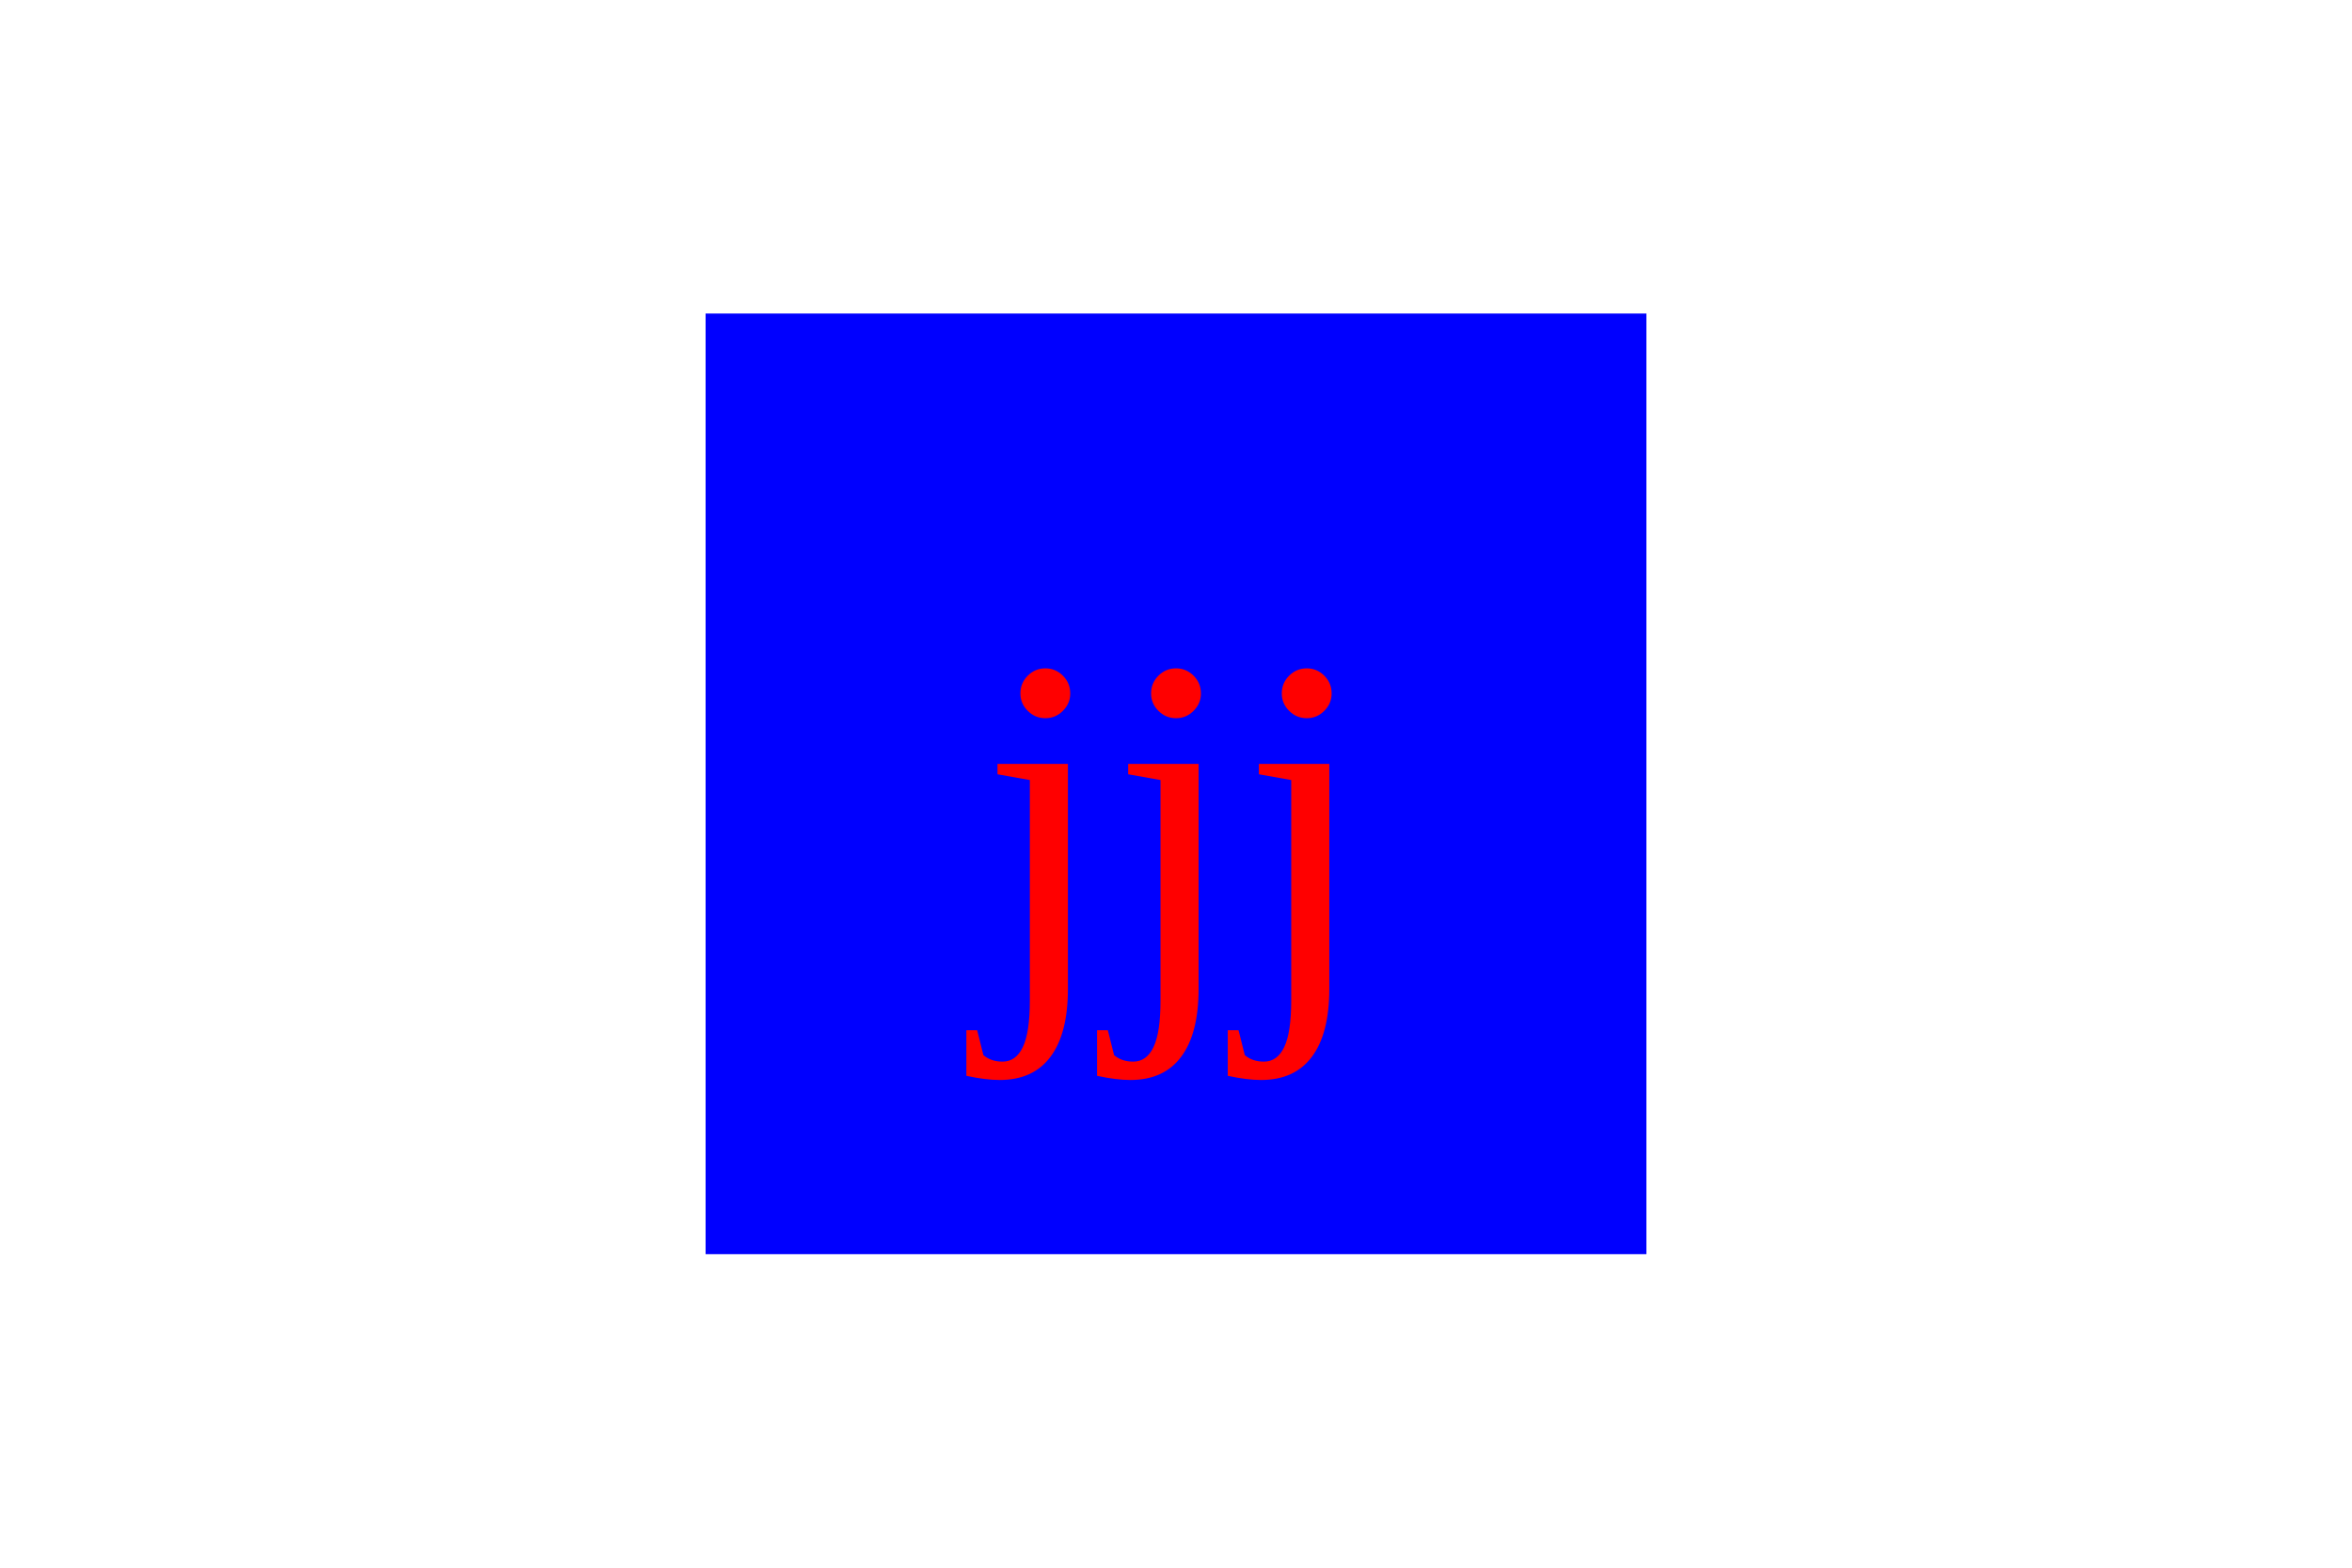
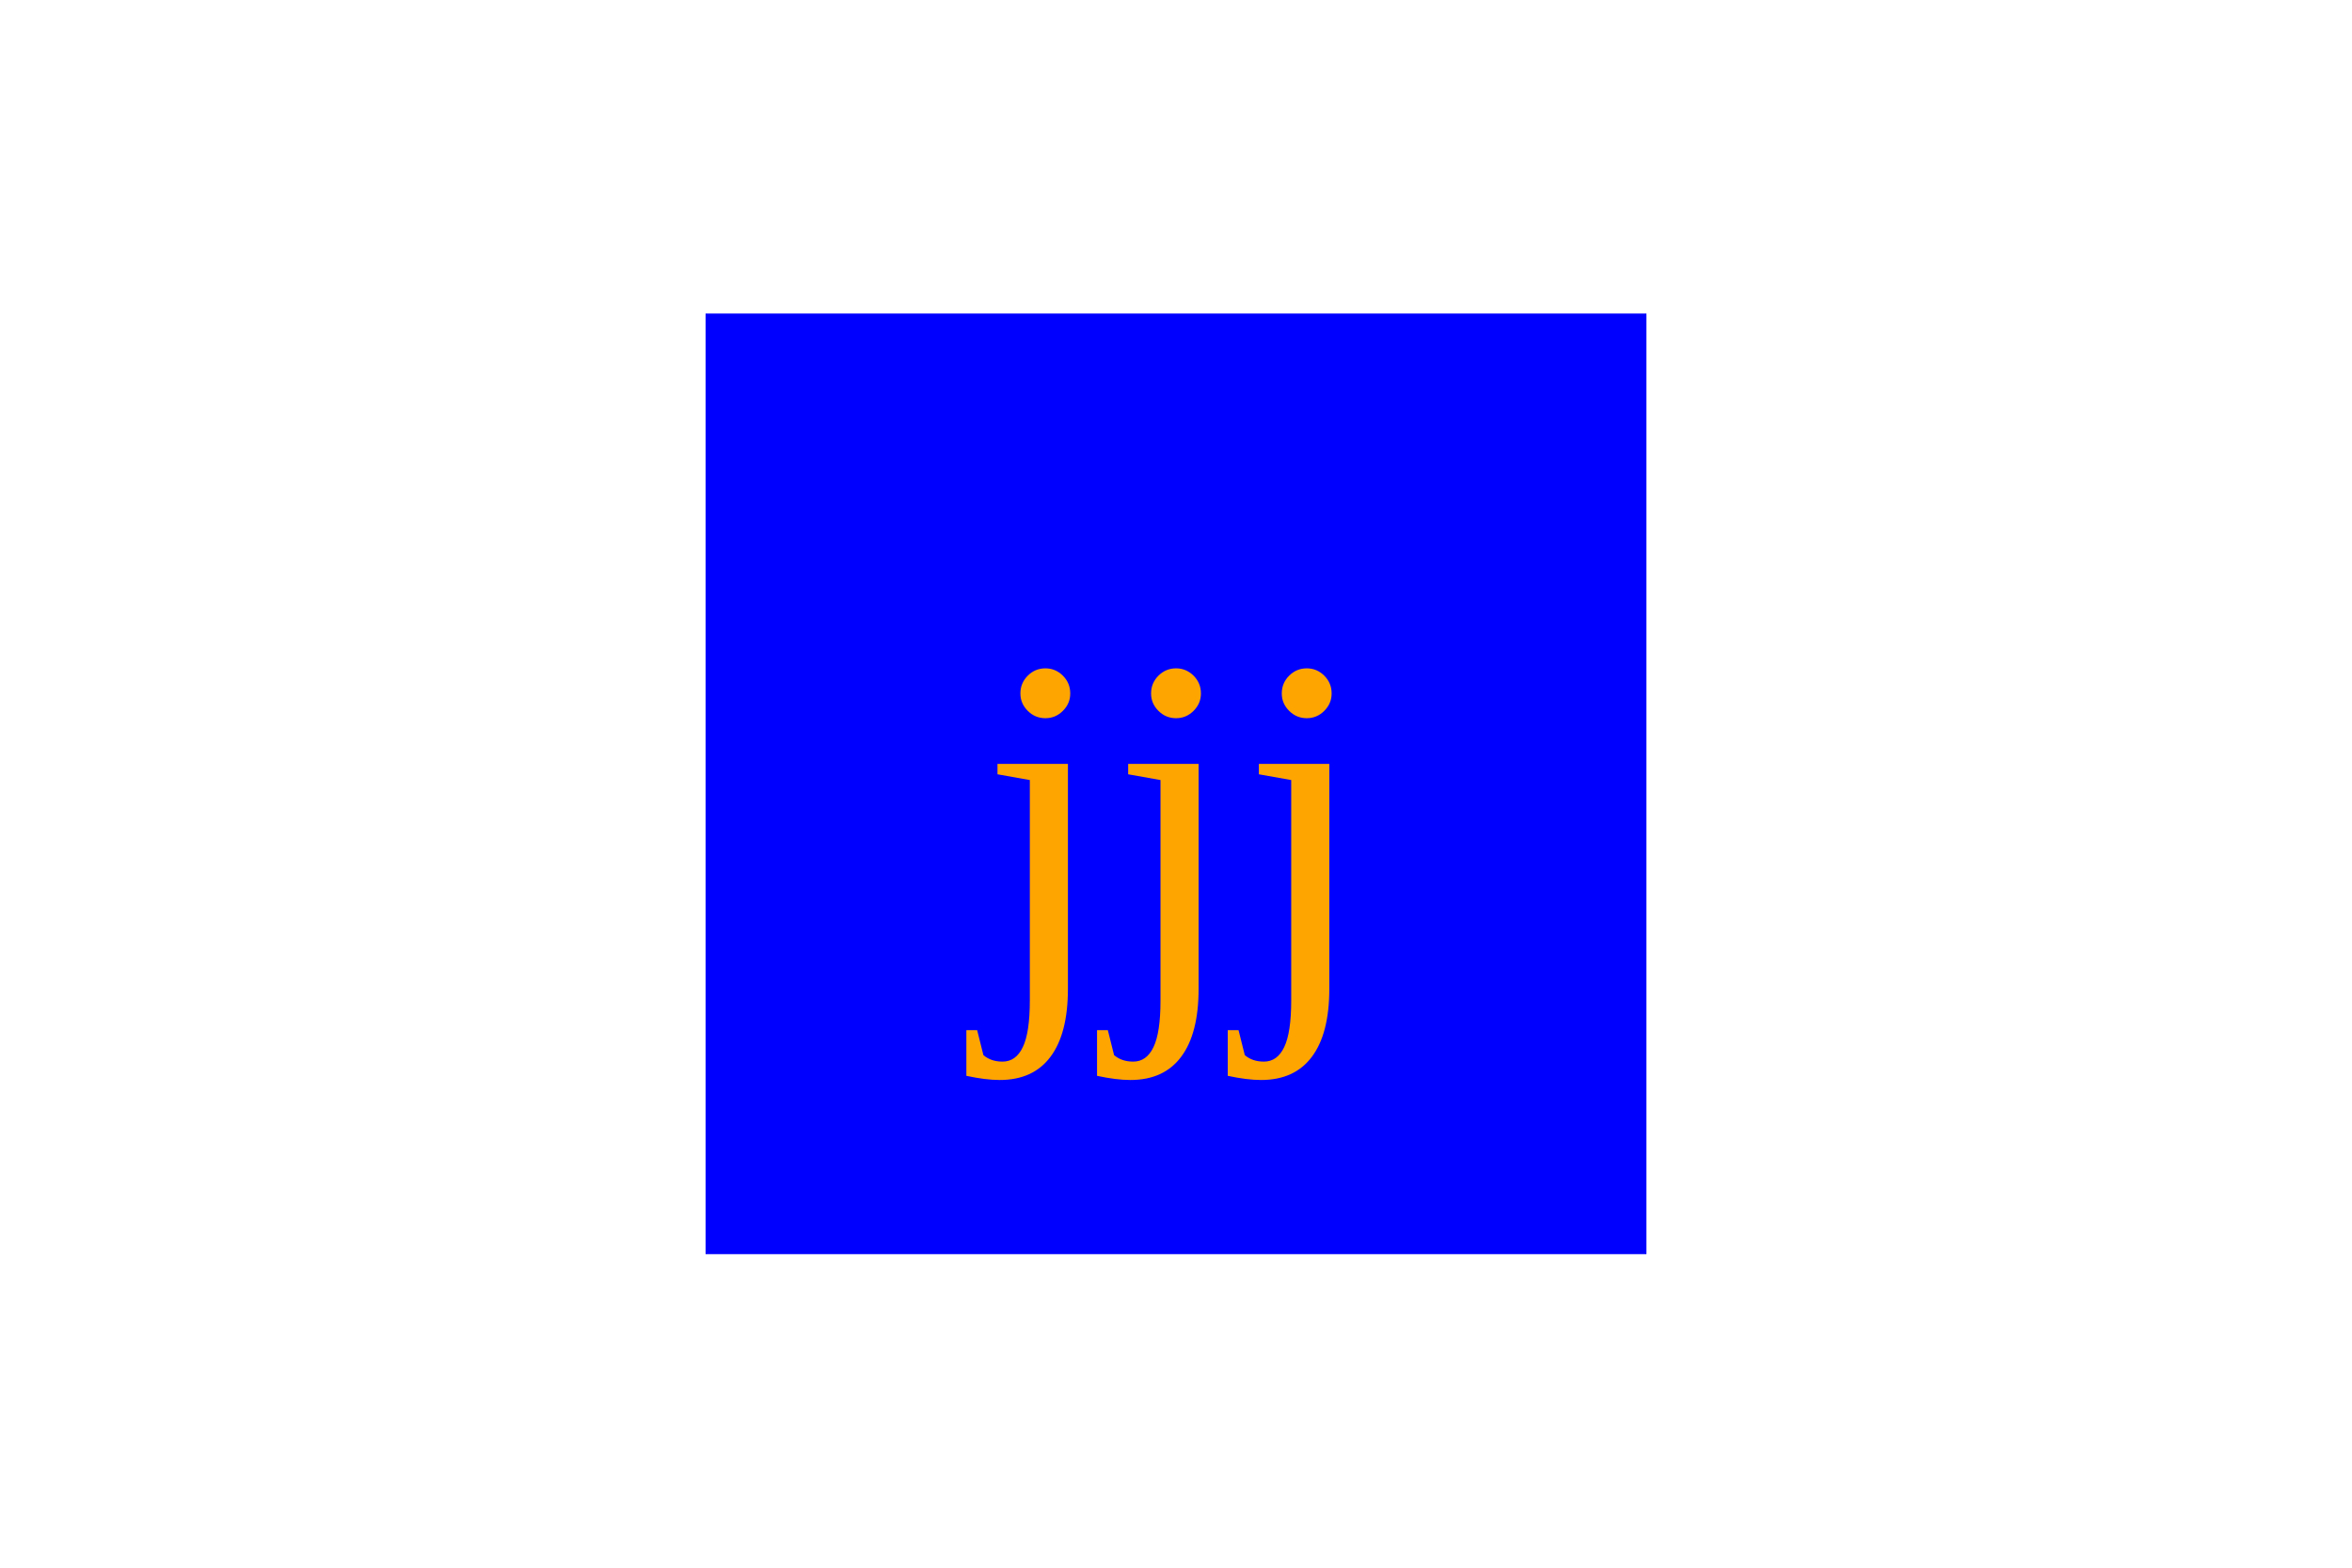
<svg xmlns="http://www.w3.org/2000/svg" version="1.1" width="300" height="200">
  <rect x="90" y="40" width="120" height="120" fill="blue" />
-   <text x="150" y="125" font-size="60" text-anchor="middle" fill="red">jjj</text>
+   <text x="150" y="125" font-size="60" text-anchor="middle" fill="orange">jjj</text>
</svg>
